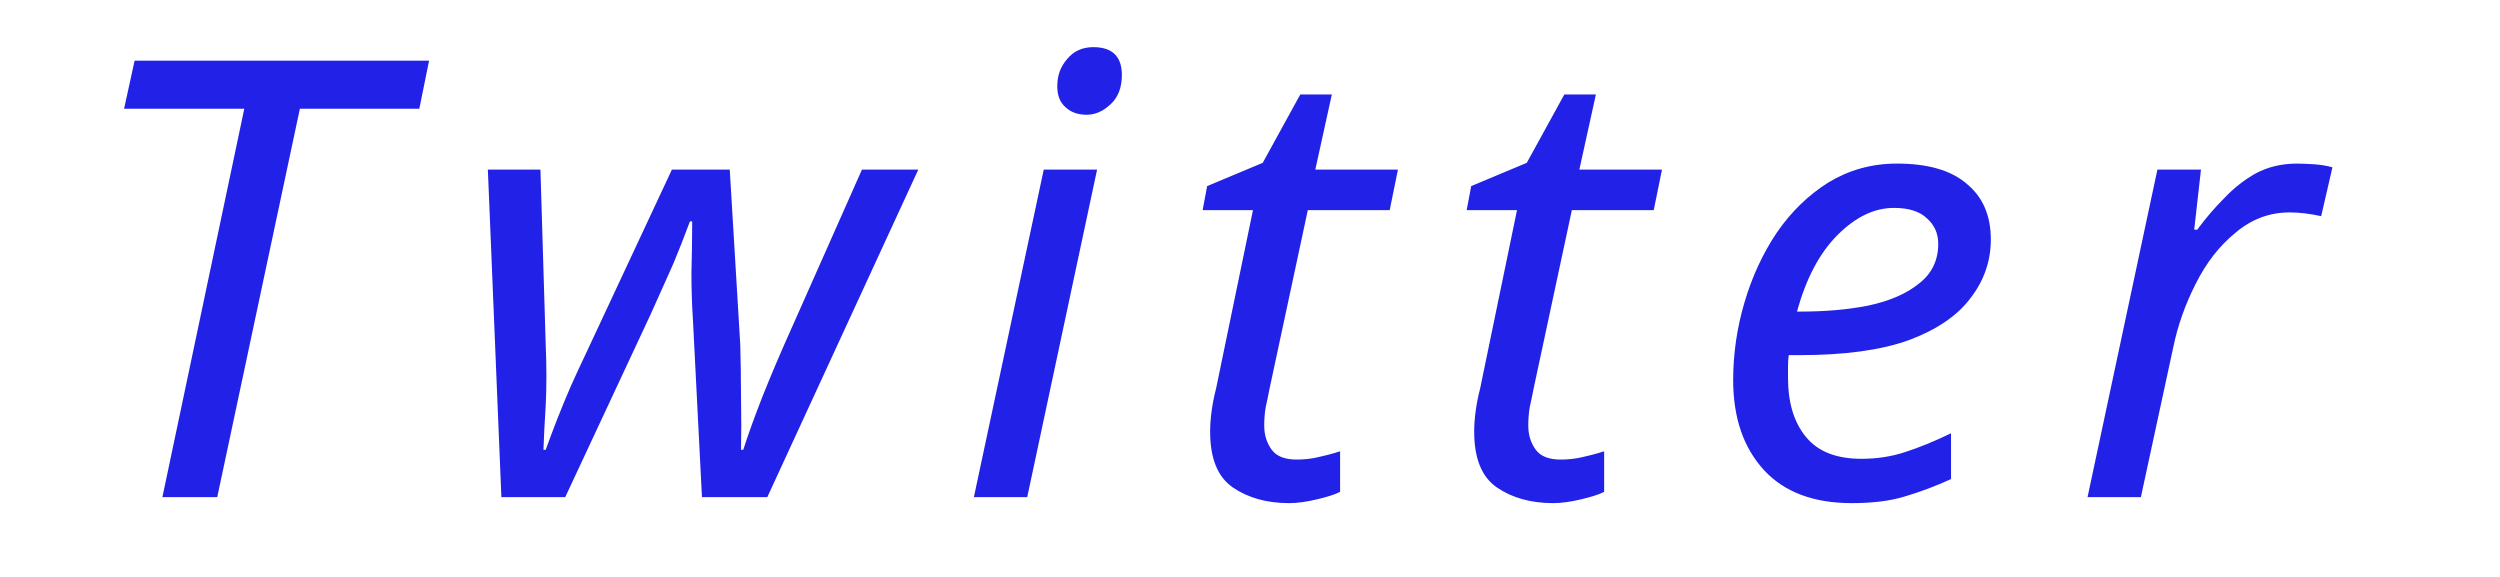
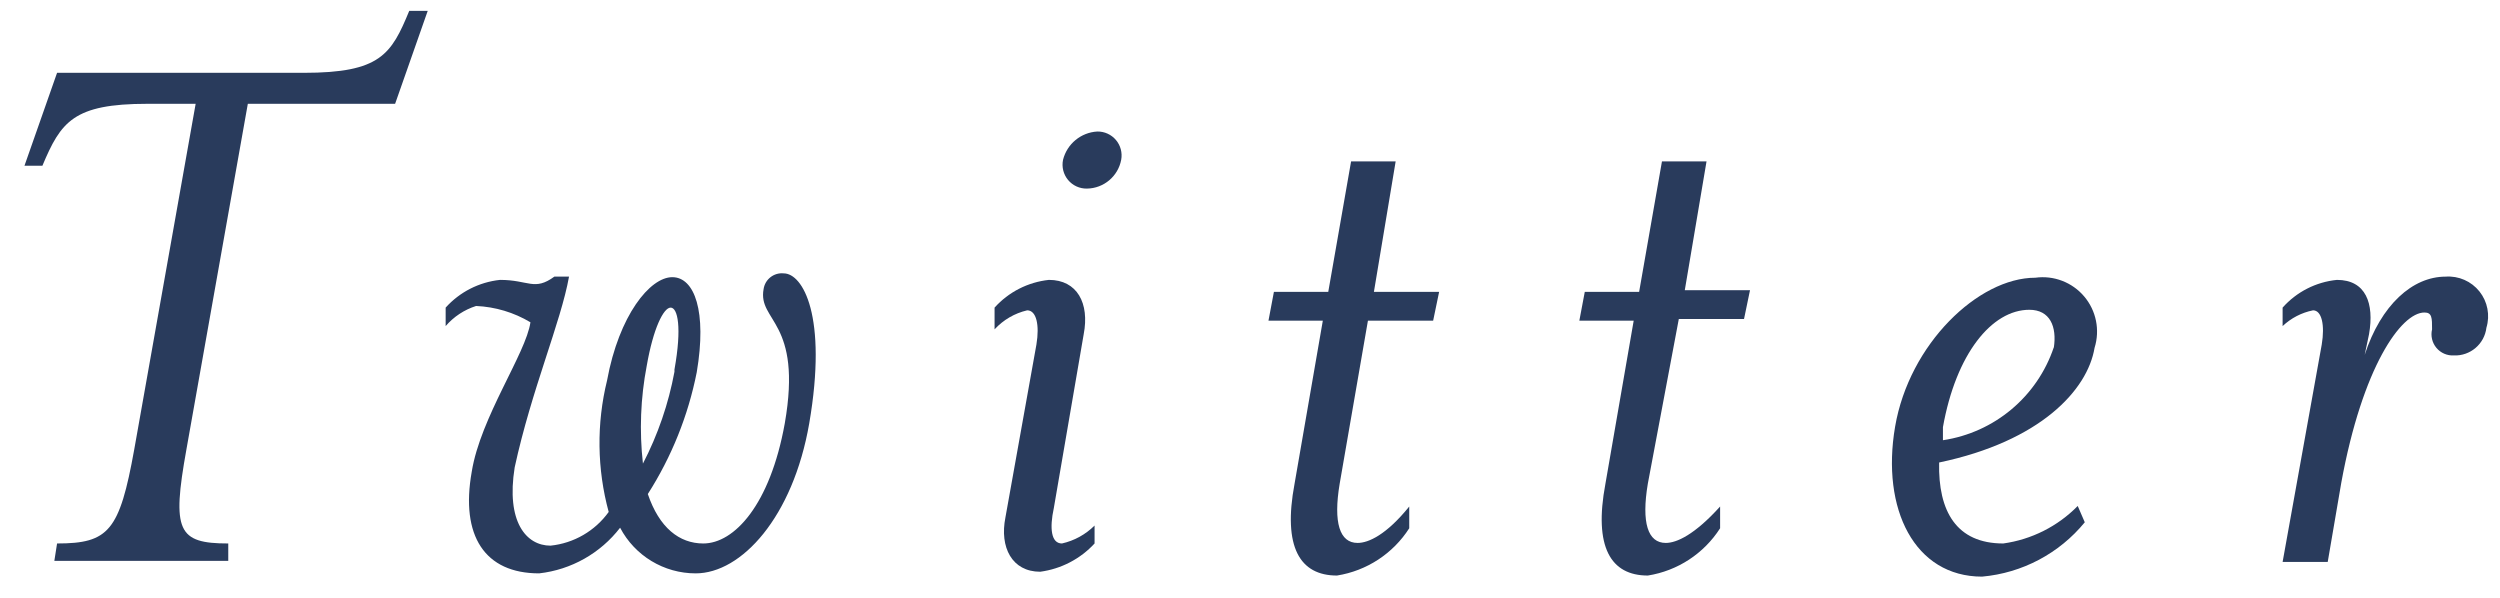
- <svg xmlns="http://www.w3.org/2000/svg" id="Layer_1" data-name="Layer 1" viewBox="0 0 52 12">
+ <svg xmlns="http://www.w3.org/2000/svg" id="Layer_1" data-name="Layer 1" viewBox="0 0 46 11">
  <defs>
-     <style>.cls-1{font-size:12.72px;fill:#2121e8;font-family:MuseoSans-500Italic, Museo Sans;font-weight:500;font-style:italic;letter-spacing:0.1em;}.cls-2{letter-spacing:0.1em;}.cls-3{letter-spacing:0.1em;}.cls-4{letter-spacing:0.04em;}.cls-5{letter-spacing:0.09em;}</style>
+     <style>.cls-1{fill:#293b5c;}</style>
  </defs>
-   <text class="cls-1" transform="translate(-236.54 10.34)">
-     <tspan xml:space="preserve">Acerca    </tspan>
-     <tspan class="cls-2" x="66.1" y="0">C</tspan>
-     <tspan x="76.53" y="0">o</tspan>
-     <tspan class="cls-3" x="85.72" y="0">n</tspan>
-     <tspan x="94.6" y="0" xml:space="preserve">tacto    Instagram    </tspan>
-     <tspan class="cls-4" x="237.98" y="0">T</tspan>
-     <tspan x="245.97" y="0" xml:space="preserve">witter    </tspan>
-     <tspan class="cls-5" x="305.99" y="0">F</tspan>
-     <tspan x="313.8" y="0">acebook</tspan>
-   </text>
+   <path class="cls-1" d="M.78,3.05H.45l.6-1.71H5.59C7,1.34,7.2,1,7.53.2h.34l-.6,1.71H4.56L3.43,8.27C3.16,9.77,3.27,10,4.2,10l0,.32H1L1.05,10C2,10,2.2,9.77,2.47,8.27L3.6,1.91H2.71C1.35,1.91,1.12,2.24.78,3.05Z" />
+   <path class="cls-1" d="M12.94,10c.57,0,1.23-.71,1.5-2.21.33-1.89-.5-1.87-.39-2.47a.34.34,0,0,1,.37-.29c.35,0,.81.78.47,2.76-.3,1.73-1.25,2.76-2.09,2.76a1.57,1.57,0,0,1-1.39-.84,2.19,2.19,0,0,1-1.49.84c-1,0-1.45-.69-1.24-1.87.16-1,1-2.18,1.08-2.75a2.13,2.13,0,0,0-1-.3A1.23,1.23,0,0,0,8.2,6V5.66a1.57,1.57,0,0,1,1-.51c.53,0,.63.21,1-.06h.27c-.15.84-.69,2.08-1,3.51-.16,1,.21,1.44.66,1.44a1.51,1.51,0,0,0,1.07-.62A4.83,4.83,0,0,1,11.17,7c.22-1.2.79-1.9,1.2-1.9s.64.63.45,1.75a6.51,6.51,0,0,1-.9,2.24C12.13,9.71,12.5,10,12.94,10Zm-.53-3.2c.14-.78.06-1.14-.07-1.14s-.32.38-.44,1.07a6,6,0,0,0-.07,1.8A6.08,6.08,0,0,0,12.41,6.84Z" />
+   <path class="cls-1" d="M19.54,10a1.23,1.23,0,0,0,.6-.33V10a1.66,1.66,0,0,1-1,.52c-.52,0-.75-.45-.64-1l.57-3.18c.06-.36,0-.63-.17-.63a1.18,1.18,0,0,0-.6.35V5.66a1.57,1.57,0,0,1,1-.51c.52,0,.75.43.64,1l-.55,3.2C19.31,9.72,19.34,10,19.54,10ZM20,3.47a.44.44,0,0,1-.44-.53.69.69,0,0,1,.63-.52.44.44,0,0,1,.44.52A.65.65,0,0,1,20,3.47Z" />
+   <path class="cls-1" d="M24.65,8.9c-.12.72,0,1.09.33,1.09.2,0,.53-.15.95-.67v.4a1.94,1.94,0,0,1-1.33.87c-.68,0-1-.52-.78-1.69l.52-3h-1l.1-.53h1l.42-2.4h.82l-.4,2.4h1.2l-.11.53h-1.2Z" />
+   <path class="cls-1" d="M30.32,8.9c-.12.72,0,1.09.33,1.09.2,0,.53-.15,1-.67v.4a1.94,1.94,0,0,1-1.33.87c-.68,0-1-.52-.78-1.69l.52-3h-1l.1-.53h1l.42-2.4h.82L31,5.34h1.2l-.11.53h-1.2Z" />
+   <path class="cls-1" d="M36.86,10a2.38,2.38,0,0,0,1.37-.69l.13.3a2.76,2.76,0,0,1-1.89,1c-1.24,0-1.86-1.24-1.6-2.76s1.53-2.74,2.58-2.74a1,1,0,0,1,1.09,1.29c-.13.78-1,1.72-2.86,2.11C35.66,9.41,36,10,36.86,10Zm.93-3.6c.06-.39-.07-.7-.45-.7-.69,0-1.35.81-1.59,2.16,0,.09,0,.16,0,.24A2.55,2.55,0,0,0,37.79,6.39Z" />
+   <path class="cls-1" d="M45,5.09a.73.73,0,0,1,.75.94.58.58,0,0,1-.6.51.39.39,0,0,1-.4-.48c0-.21,0-.31-.14-.31-.43,0-1.14,1-1.53,3.13l-.25,1.46H42l.72-4c.06-.36,0-.63-.16-.63A1.14,1.14,0,0,0,42,6V5.66a1.54,1.54,0,0,1,1-.51c.53,0,.69.43.59,1l-.08.38C43.81,5.61,44.39,5.09,45,5.09Z" />
</svg>
